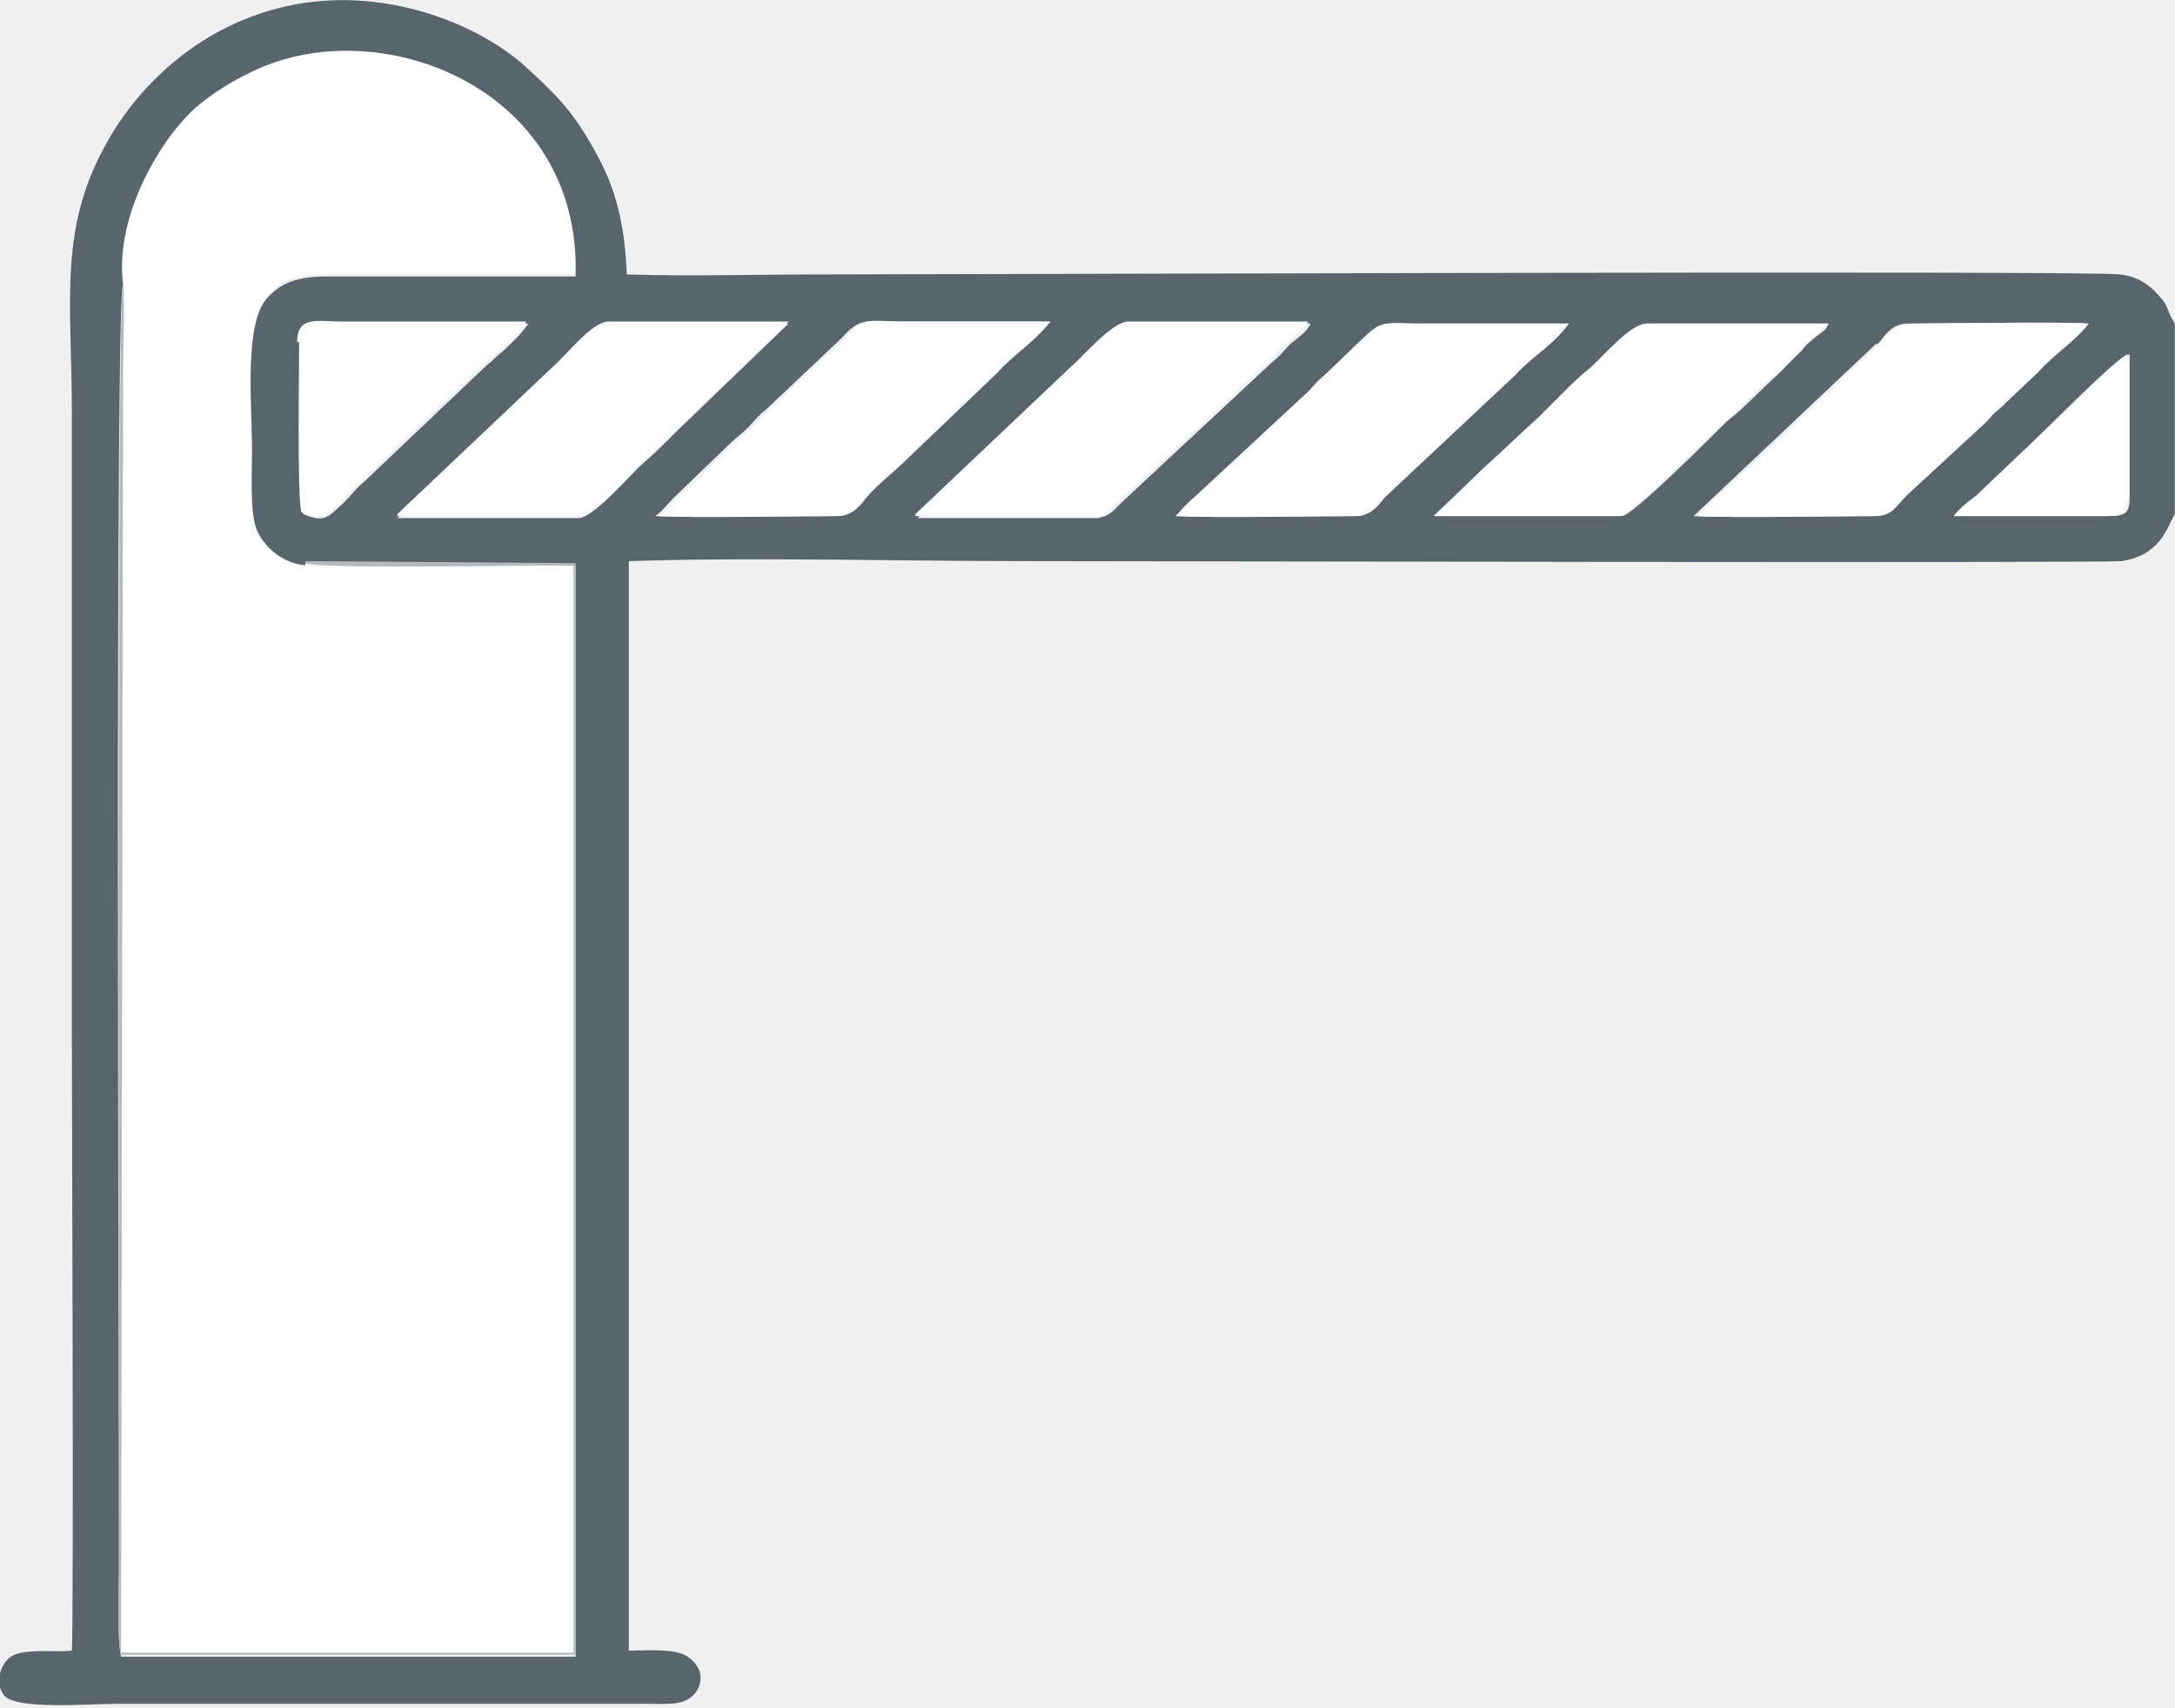
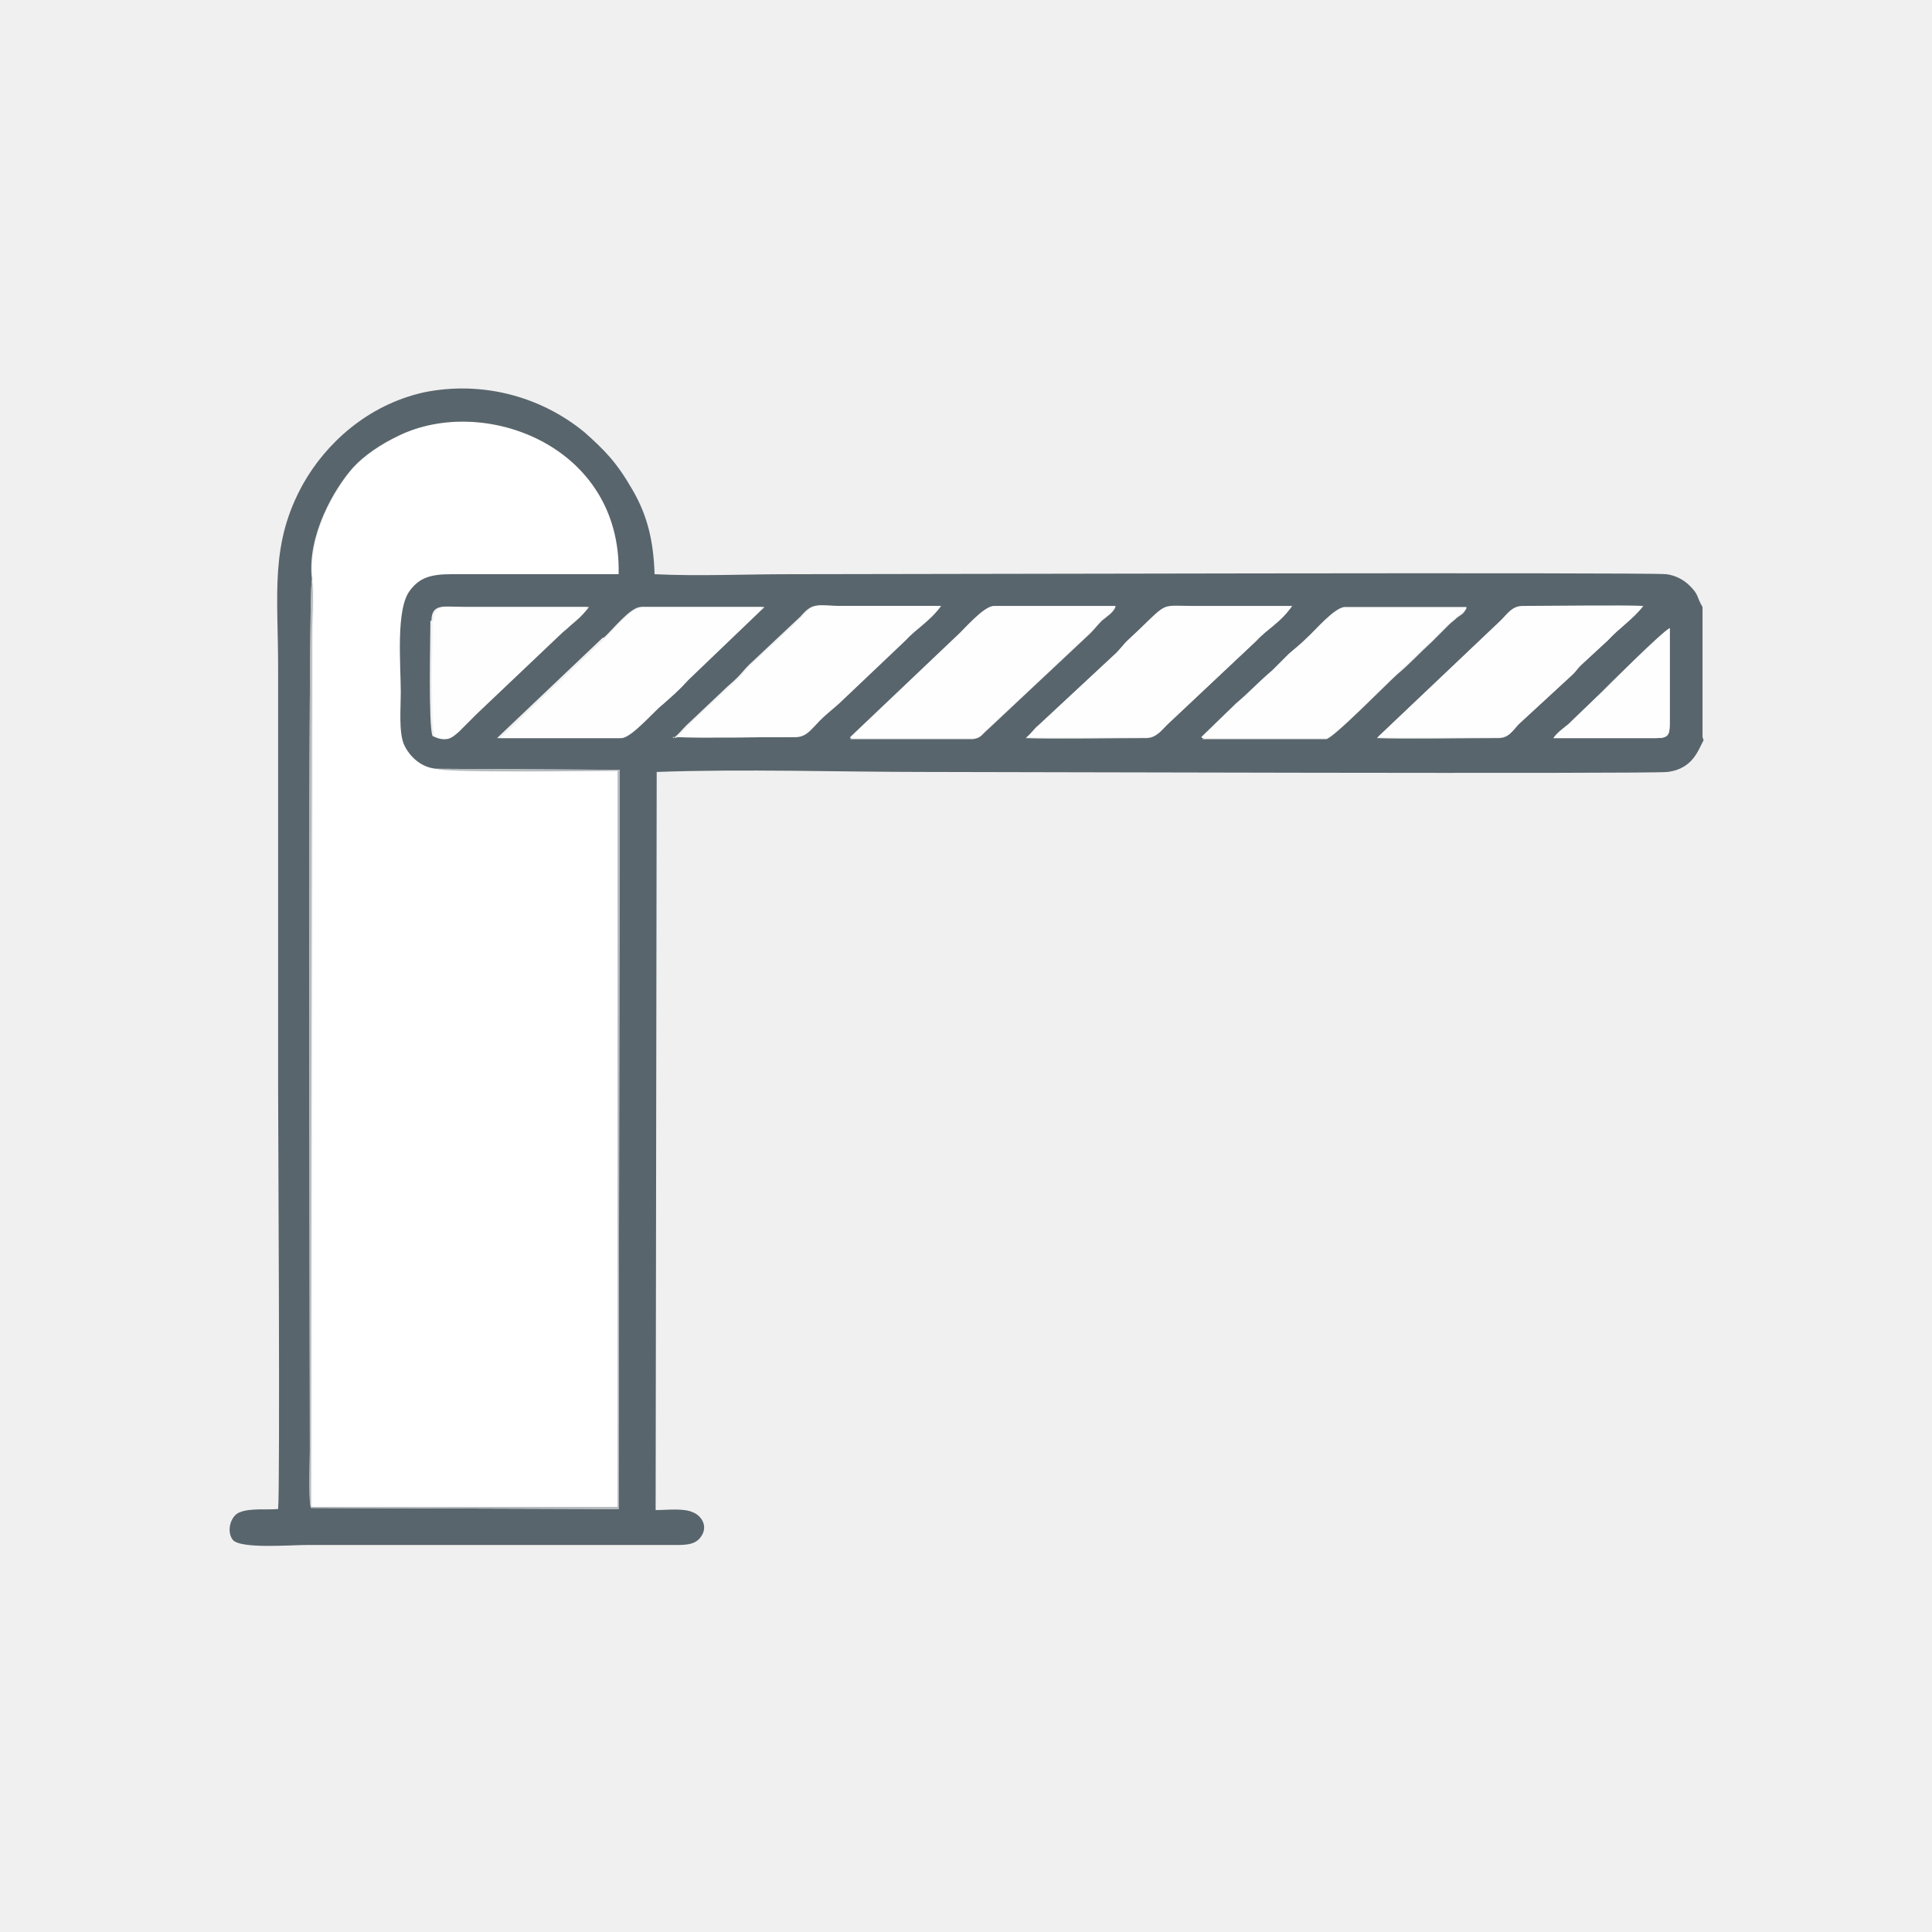
- <svg xmlns="http://www.w3.org/2000/svg" width="172.802" height="135.679" viewBox="0 0 10.62 8.34" shape-rendering="geometricPrecision" text-rendering="geometricPrecision" image-rendering="optimizeQuality" fill-rule="evenodd" clip-rule="evenodd">
-   <path d="M.6 1.38c.01.11 0 .3 0 .42L.59 8.07H2.8V2.76c-.16 0-1.26.02-1.31-.01a.288.288 0 01-.24-.18c-.04-.09-.02-.27-.02-.38 0-.2-.04-.61.07-.74.07-.09.15-.11.3-.11h1.21c.03-.93-.97-1.3-1.58-1C1.1.4.98.49.9.57c-.14.15-.34.49-.3.81z" fill="#fff" />
-   <path d="M9.55 2.52c.03-.04.07-.07.11-.1l.21-.2c.08-.07.47-.47.53-.49v.68c0 .09-.01.11-.1.11h-.74zm-3.81 0c.03-.03.05-.06.09-.09l.55-.51c.03-.03.05-.06.09-.09.31-.29.22-.25.47-.25h.72c-.08.11-.18.16-.26.25l-.64.6c-.03.04-.07.09-.14.09-.22 0-.68.01-.88 0zm-2.54 0c.04-.03.05-.05.09-.09l.27-.26c.03-.03.06-.05.09-.08s.05-.06.09-.09l.37-.35c.09-.1.11-.08.28-.08h.72c-.08.11-.17.16-.26.25l-.45.43c-.06.06-.13.11-.19.18-.03.04-.07.09-.14.09-.23 0-.67.01-.88 0zm-1.74-.84c0-.13.1-.1.22-.1h.9c-.05.07-.08.09-.13.14-.03.02-.04.04-.07.06l-.6.57c-.05.04-.08.09-.13.13-.05.05-.08.07-.17.03-.03-.08-.01-.69-.01-.83zm7.71 0c.04-.05.07-.1.15-.1.16 0 .75-.01.87 0-.08.09-.17.16-.25.24L9.75 2c-.02.02-.03.04-.06.06l-.39.36c-.04.05-.07.1-.15.1-.22 0-.69.01-.88 0l.89-.84zm-1.91.6c.09-.08.17-.16.26-.24l.12-.12c.05-.04.09-.07.13-.12.06-.05.2-.22.28-.22h.88c-.02.04-.02.03-.07.07-.02.02-.04.03-.06.06l-.12.12c-.09.08-.16.16-.25.23-.08.08-.46.46-.51.46h-.9l.25-.24zM5.24 1.8c.06-.05.2-.22.28-.22h.88c-.02.04-.05.06-.1.1-.03.03-.05.06-.09.09l-.74.69c-.03.03-.05.06-.11.07h-.88l.76-.72zm-2.54 0c.06-.05.19-.22.27-.22h.88l-.55.53c-.07.07-.11.11-.18.17-.06.06-.22.24-.29.25h-.89l.76-.72zm-1.21.95l1.32.01v5.33H.59C.57 8 .58 7.77.58 7.67c0-1.01-.02-6.21.02-6.28C.56 1.07.76.73.9.58c.07-.08.2-.17.33-.23.61-.3 1.61.07 1.58 1H1.6c-.15 0-.23.03-.3.11-.11.13-.07.53-.07.74 0 .11-.01.29.02.38.03.08.12.17.24.18zm9.13-.23v-.94c-.05-.08-.02-.08-.1-.16a.272.272 0 00-.17-.08c-.14-.02-5.66 0-6.33 0-.32 0-.65.01-.96 0-.01-.24-.05-.42-.16-.61-.11-.2-.2-.28-.34-.41C2.31.1 1.85-.07 1.4.03.99.12.69.4.53.68c-.25.43-.18.79-.18 1.33v3.03c0 .22.01 2.89 0 3.02-.08.01-.2-.01-.28.02-.07.03-.1.14-.05.2.06.07.42.04.54.04h2.61c.1 0 .18.01.23-.06.05-.08 0-.15-.06-.18-.07-.03-.18-.02-.27-.02V2.74c.63-.02 1.3 0 1.94 0 .42 0 5.23.01 5.35 0 .19-.03.22-.16.26-.23z" fill="#59656c" />
-   <path d="M3.21 2.52c.21.01.64 0 .88 0 .07 0 .11-.05.14-.09.06-.07.13-.12.19-.18l.45-.43c.08-.09.17-.14.26-.25h-.72c-.17 0-.19-.03-.28.08L3.76 2c-.03.03-.05.06-.09.09-.03.03-.06.05-.09.08l-.27.26c-.04.04-.05.06-.09.09zm2.53 0c.2.01.65 0 .88 0 .07 0 .11-.05.14-.09l.64-.6c.08-.09.18-.14.26-.25h-.72c-.26 0-.16-.04-.47.25-.03.03-.05.06-.09.09l-.55.51c-.03.03-.05.06-.09.09zm2.54 0c.19.01.66 0 .88 0 .08 0 .1-.05.15-.1l.39-.36c.02-.02.03-.04.06-.06l.19-.18c.08-.09.18-.15.25-.24-.12-.01-.71 0-.87 0-.08 0-.11.05-.15.1l-.89.84zm-1.27 0h.9c.05 0 .43-.39.51-.46.09-.08.16-.16.25-.23l.12-.12.06-.06c.04-.04.04-.03.07-.07h-.88c-.08 0-.22.17-.28.22-.05.04-.08.07-.13.12l-.12.12c-.09.08-.17.16-.26.24L7 2.52zm-2.54 0h.88c.06 0 .07-.04.11-.07l.74-.69c.03-.03.05-.06.09-.09.04-.04.07-.06.1-.1h-.88c-.08 0-.22.17-.28.22l-.76.72zm-2.53 0h.89c.08 0 .23-.19.29-.25.07-.06.11-.1.18-.17l.55-.53h-.88c-.08 0-.21.17-.27.22l-.76.72zm-.48-.85c0 .13-.01.74.01.83.09.04.12.02.17-.03.05-.04.08-.09.13-.13l.6-.57c.03-.02.04-.04.07-.06.05-.05.09-.07.13-.14h-.9c-.12 0-.22-.03-.22.1zm8.09.85h.74c.09 0 .1-.03.1-.11v-.68c-.06.02-.45.42-.53.49l-.21.2c-.04.03-.08.06-.11.1z" fill="#fefefe" />
-   <path d="M1.49 2.75c.05.03 1.15.01 1.31.01v5.31H.59L.6 1.8c0-.12.01-.32 0-.42-.03.06-.02 5.26-.02 6.28 0 .1-.01.33.01.42h2.22V2.75l-1.32-.01z" fill="#b5babe" />
+ <svg xmlns="http://www.w3.org/2000/svg" width="60mm" height="60mm" viewBox="0 0 18.27 18.27" shape-rendering="geometricPrecision" text-rendering="geometricPrecision" image-rendering="optimizeQuality" fill-rule="evenodd" clip-rule="evenodd">
+   <path d="M2.96 5.48c.01.14 0 .4 0 .55l-.01 8.22h2.9V7.29c-.21 0-1.65.02-1.71-.02a.367.367 0 01-.31-.23c-.05-.12-.03-.35-.03-.49 0-.27-.05-.8.09-.97.1-.12.2-.15.39-.15h1.58c.04-1.22-1.27-1.7-2.08-1.31-.17.08-.33.19-.43.3-.18.2-.44.65-.39 1.06z" fill="#fff" />
+   <path d="M14.69 6.98c.03-.05.09-.09.14-.13l.27-.26c.11-.09.62-.61.69-.65v.89c0 .12-.01.15-.13.15h-.97zm-4.99 0c.05-.04.07-.08.12-.12l.72-.67c.05-.04.07-.08.11-.12.41-.38.28-.33.62-.33h.94c-.1.15-.23.21-.34.33l-.84.79c-.05.05-.1.12-.19.12-.29 0-.89.01-1.15 0zm-3.33 0c.05-.04.07-.07.12-.12l.36-.34c.04-.04.08-.07.12-.11.04-.04.07-.08.11-.12l.49-.46c.12-.14.15-.1.37-.1h.94c-.11.15-.23.21-.34.33l-.59.56c-.07.08-.17.14-.25.23-.05.05-.1.12-.19.12-.31 0-.87.01-1.15 0zM4.08 5.87c0-.17.13-.13.28-.13h1.19c-.06.09-.11.12-.18.18-.03.03-.06.05-.09.08l-.79.75-.17.17c-.07.06-.11.1-.23.04-.04-.11-.02-.91-.02-1.09zm10.11 0c.06-.06.1-.13.2-.13.21 0 .99-.01 1.14 0-.1.12-.23.21-.33.32l-.26.24c-.03.03-.04.05-.07.08l-.51.47c-.06.06-.09.13-.19.13-.29 0-.9.01-1.15 0l1.17-1.11zm-2.5.79c.12-.1.22-.21.34-.31l.16-.16c.06-.06.11-.1.17-.15.07-.07.26-.29.36-.29h1.15c-.03.05-.03.05-.09.09-.03.03-.05.04-.08.07l-.16.16c-.11.1-.21.21-.33.31-.11.1-.61.61-.67.61h-1.17l.33-.32zm-2.65-.63c.07-.07.26-.29.36-.29h1.15c-.03.06-.07.08-.13.13-.04.04-.07.08-.11.12l-.97.91c-.05.04-.06.08-.14.09H8.04l1-.95zm-3.33 0c.08-.07.25-.29.35-.29h1.15l-.72.69c-.09.1-.15.14-.24.23-.08.07-.29.32-.39.32H4.7l1-.95zM4.13 7.27l1.73.01-.01 6.99-2.91-.01c-.02-.12-.01-.42-.01-.55 0-1.33-.02-8.15.02-8.23-.05-.41.21-.86.39-1.06.1-.11.26-.22.43-.3.8-.39 2.11.09 2.08 1.31H4.27c-.19 0-.3.03-.39.15-.14.17-.09.7-.09.97 0 .15-.02.37.03.49.05.11.16.22.31.23zm11.97-.3V5.74c-.06-.1-.03-.11-.12-.2a.385.385 0 00-.22-.11c-.19-.02-7.43 0-8.3 0-.41 0-.86.02-1.27 0-.01-.32-.07-.56-.21-.8-.15-.26-.26-.37-.45-.54a1.82 1.82 0 00-1.52-.38c-.54.12-.93.49-1.14.86-.32.57-.24 1.04-.24 1.75v3.98c0 .28.02 3.78 0 3.97-.11.01-.26-.01-.36.03-.09.03-.13.18-.07.26.07.09.54.05.71.05h3.42c.13 0 .24.01.3-.08.07-.1 0-.2-.08-.23-.09-.04-.24-.02-.35-.02l.01-6.98c.83-.03 1.71 0 2.54 0 .55 0 6.86.02 7.02 0 .24-.03.29-.21.34-.3z" fill="#59656c" />
+   <path d="M6.38 6.97c.28.01.84 0 1.15 0 .09 0 .14-.07.19-.12.08-.09.18-.16.25-.23l.59-.56c.11-.12.23-.18.34-.33h-.94c-.23 0-.25-.04-.37.1l-.49.46c-.05.04-.07.08-.11.12-.04.04-.08.07-.12.11l-.36.34c-.05.05-.07.08-.12.12zm3.32 0c.26.01.86 0 1.15 0 .09 0 .14-.07.19-.12l.84-.79c.11-.12.23-.18.34-.33h-.94c-.34 0-.21-.05-.62.33-.04.04-.07.08-.11.12l-.72.67c-.05.04-.07.08-.12.12zm3.33 0c.25.01.86 0 1.15 0 .1 0 .13-.07.19-.13l.51-.47c.03-.03.04-.05.07-.08l.26-.24c.1-.11.23-.19.33-.32-.15-.01-.93 0-1.14 0-.1 0-.14.07-.2.13l-1.17 1.11zm-1.66.01h1.17c.07 0 .56-.51.67-.61.11-.1.21-.21.33-.31l.16-.16c.03-.03.05-.05.08-.07.05-.05.06-.04.09-.09h-1.15c-.1 0-.29.23-.36.29-.06.06-.11.1-.17.15l-.16.16c-.12.1-.22.21-.34.31l-.33.32zm-3.33 0H9.2c.08 0 .09-.05.14-.09l.97-.91c.04-.04.07-.08.11-.12.06-.05.1-.07.13-.13H9.4c-.1 0-.29.23-.36.29l-1 .95zm-3.32 0h1.16c.1-.01.3-.25.39-.32.09-.08.15-.13.24-.23l.72-.69H6.08c-.1 0-.28.22-.35.29l-1 .95zm-.63-1.11c0 .18-.02.97.02 1.09.12.06.16.02.23-.04l.17-.17L5.3 6c.03-.03.06-.05.09-.08.07-.06.11-.09.18-.18H4.38c-.15 0-.28-.04-.28.13zm10.6 1.11h.97c.12 0 .13-.03.13-.15v-.89c-.07.03-.59.55-.69.65l-.27.26c-.05.04-.1.08-.14.13z" fill="#fefefe" />
+   <path d="M4.13 7.27c.06.04 1.51.02 1.71.02v6.96h-2.9l.01-8.22c0-.16.02-.41 0-.55-.04.08-.02 6.9-.02 8.23 0 .14-.02.43.01.55l2.91.01.01-6.99-1.73-.01z" fill="#b5babe" />
+   <path fill="none" d="M0 0h18.27v18.27H0z" />
</svg>
